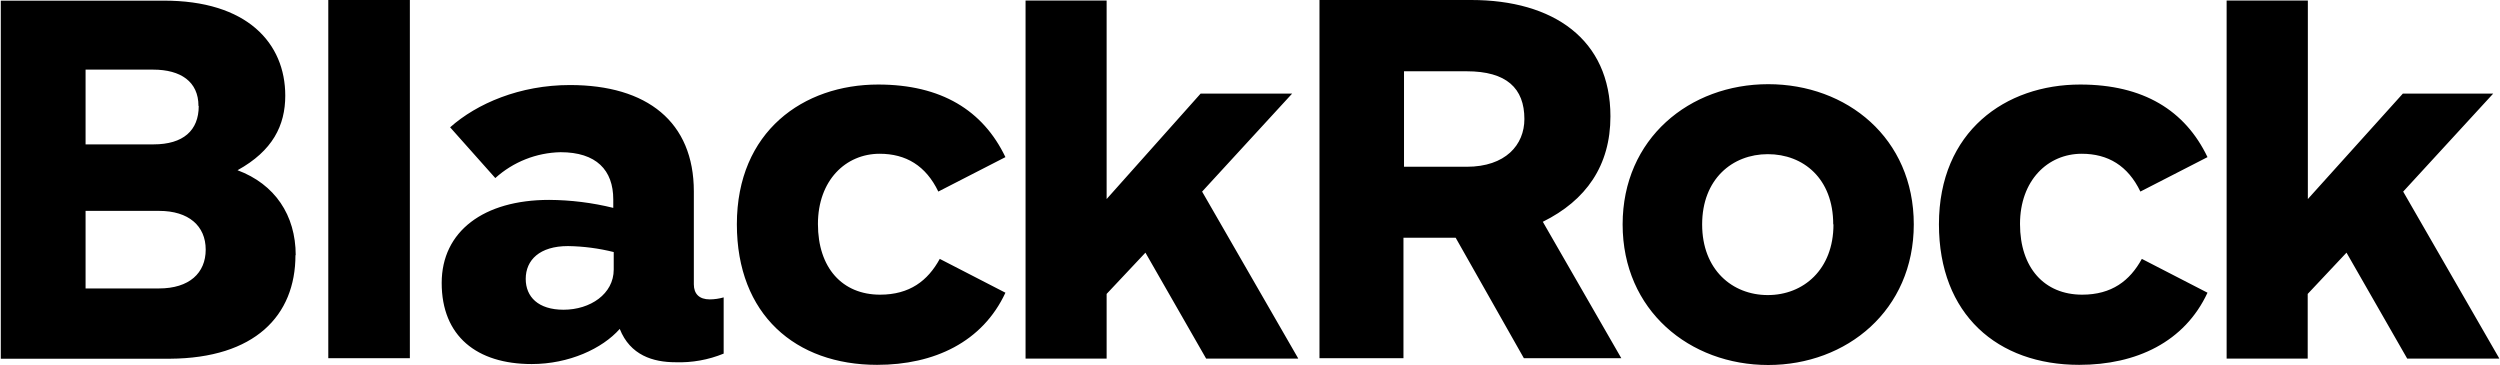
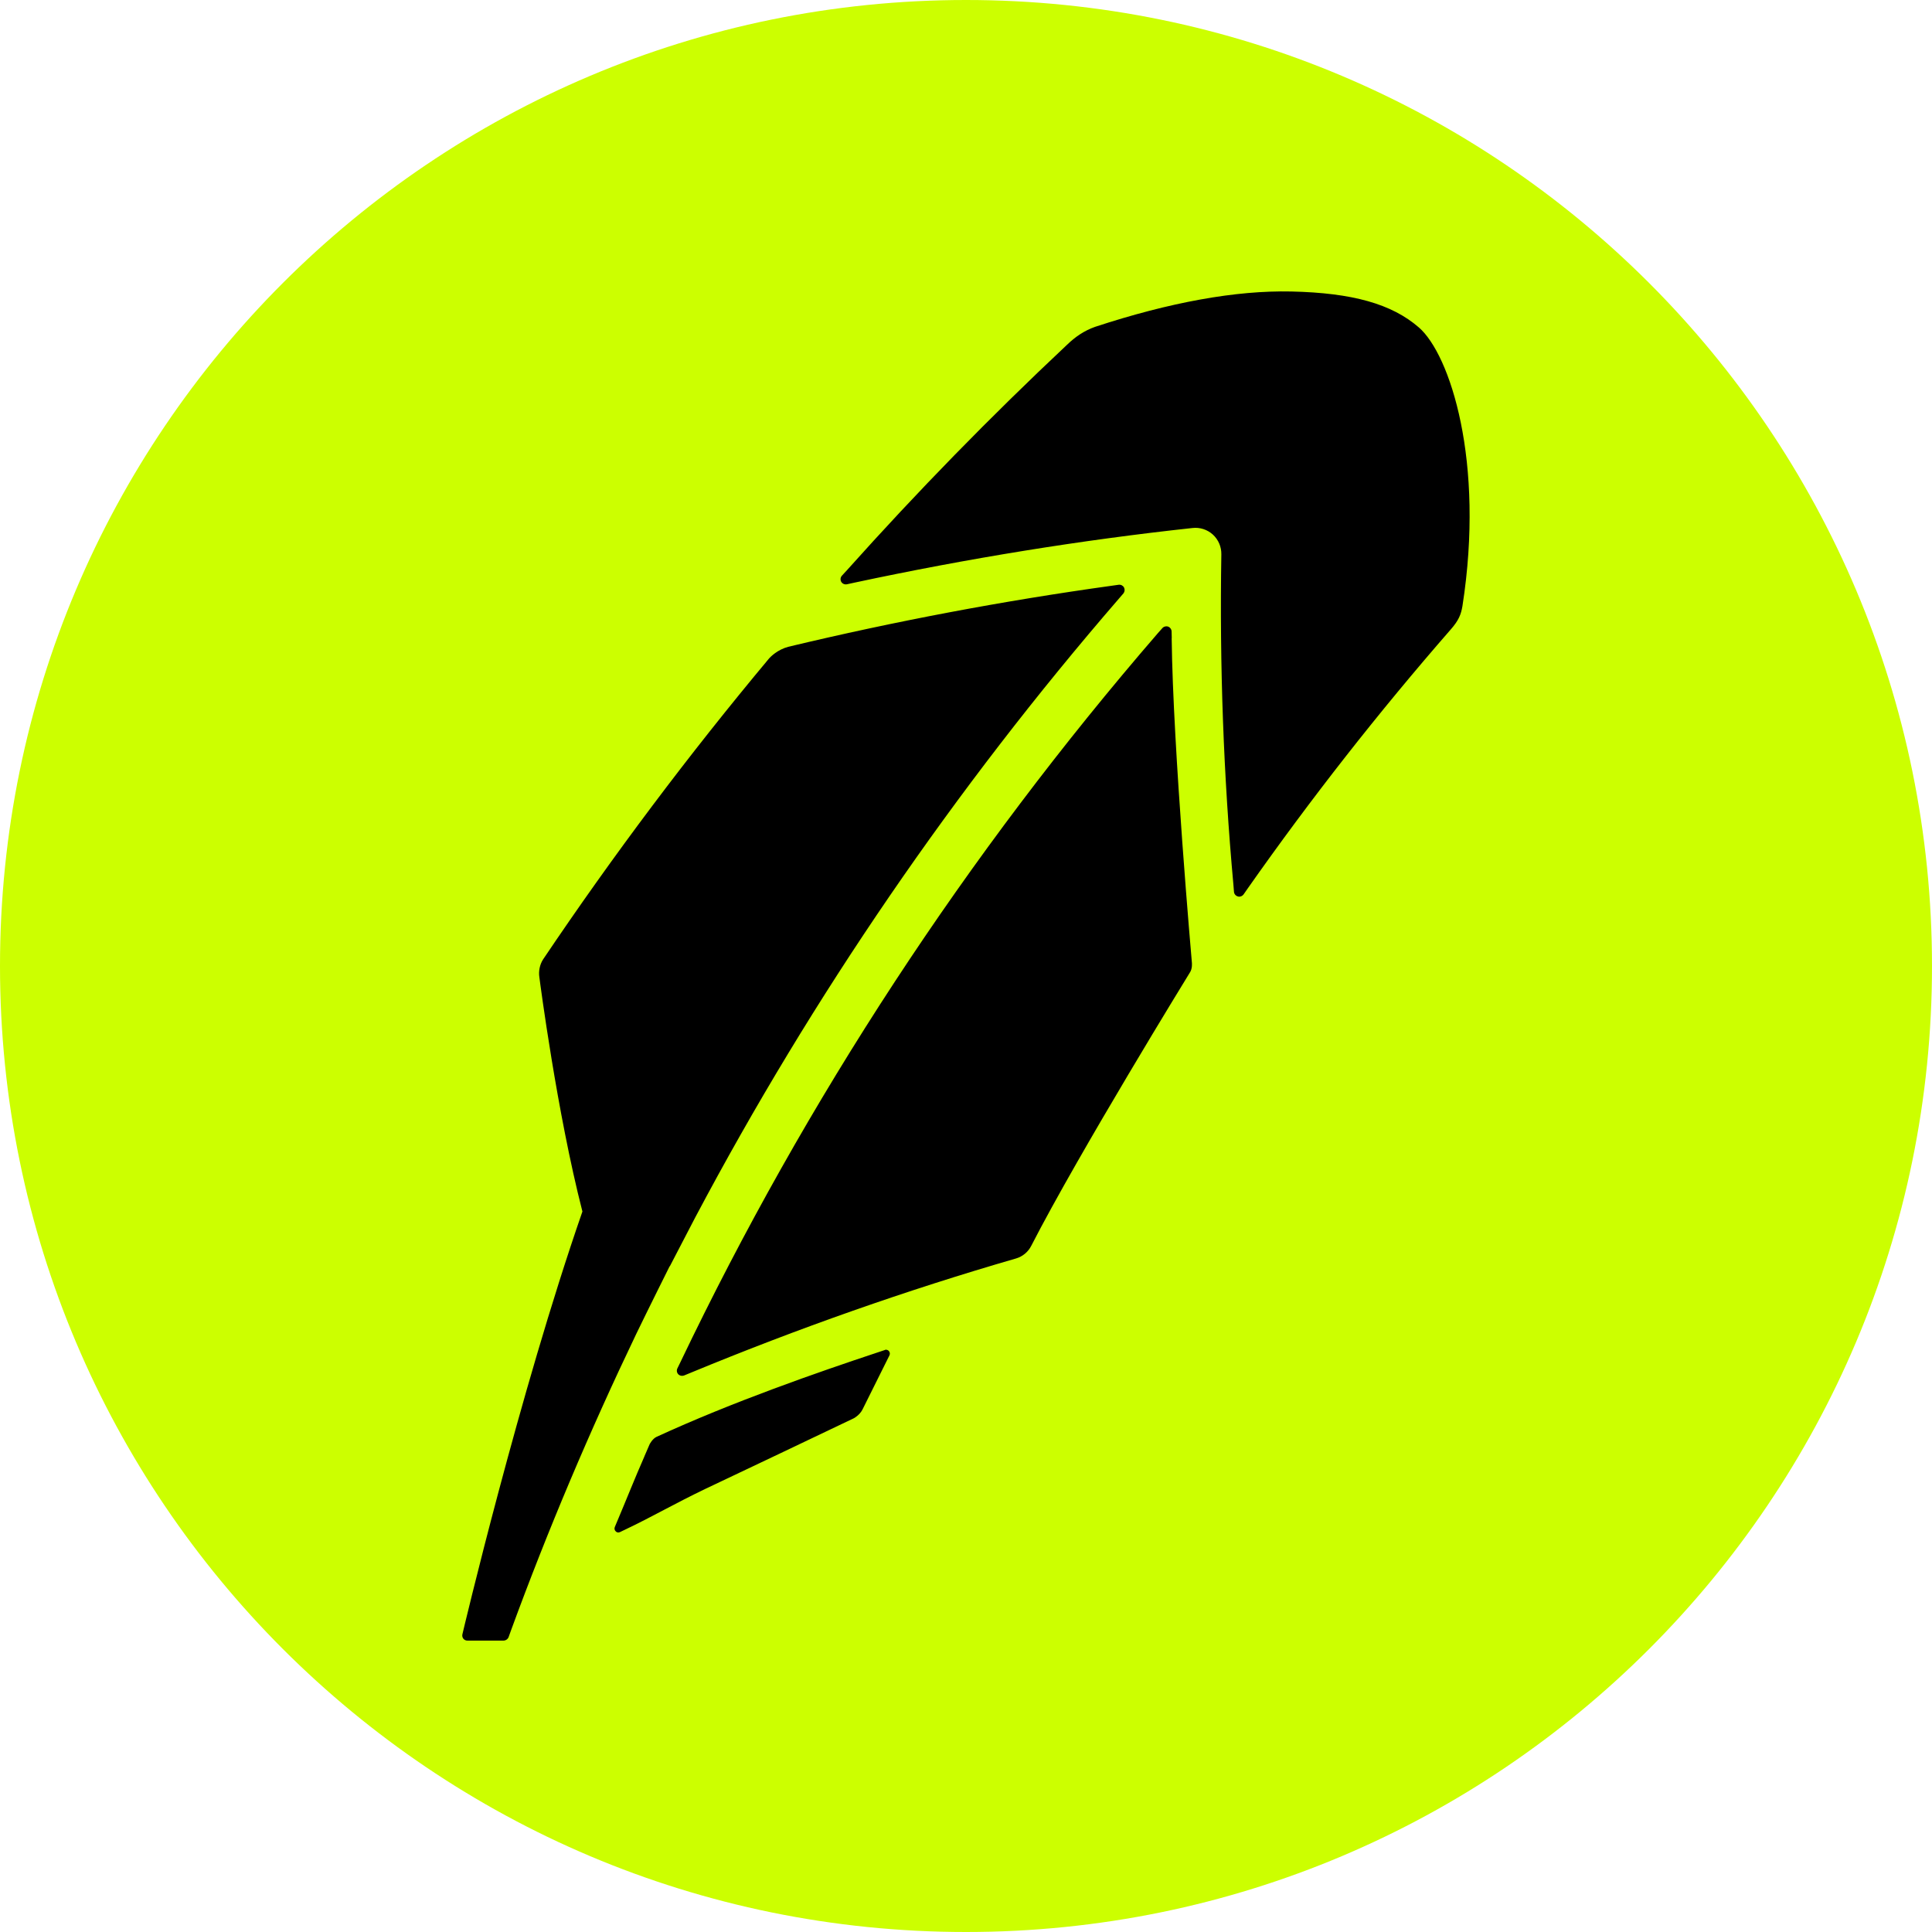
- <svg xmlns="http://www.w3.org/2000/svg" height="365" width="2500" viewBox="0.05 0 497.7 72.71">
-   <a>
-     <path d="M65.29 71.36V0h16.25v71.36zm315.84-26.65c0-17.24-13.37-27.94-29-27.94s-29 10.8-29 27.94 13.37 28 29 28 29-10.89 29-28.03zm-16 0c0 9-6 14.07-13.08 14.07s-13.08-5.05-13.08-14.07 6-14 13.08-14 13.03 4.86 13.03 13.97zM58.8 50.85c0-8-4.16-14.17-11.59-16.94 7-3.86 9.51-8.92 9.51-14.86 0-10.4-7.53-19-24.37-18.92H.05v71.33h33.68c16.89-.1 25.02-8.55 25.02-20.64zM39.48 21.13c0 4.85-3.07 7.63-9 7.63H16.94V13.87h13.47c5.46 0 9.02 2.38 9.02 7.23zm1.39 28.6c0 4.66-3.27 7.73-9.31 7.73H16.94V42.01H31.6c5.85 0 9.27 2.97 9.27 7.72zM200.18 31.3c-4.46-9.31-12.78-14.46-25.36-14.46-14.86 0-28.14 9.31-28.14 27.84 0 18 11.69 28 27.94 28 11.39 0 21-4.56 25.56-14.37l-13.08-6.74c-2.38 4.36-6 7.13-11.89 7.13-7.53 0-12.38-5.35-12.38-14.07s5.55-14 12.29-14c5.25 0 9.21 2.38 11.69 7.53zm239.46 0c-4.46-9.31-12.78-14.46-25.36-14.46-14.86 0-28.14 9.31-28.14 27.84 0 18 11.69 28 27.94 28 11.39 0 21-4.56 25.56-14.37l-13.08-6.74c-2.38 4.36-6 7.13-11.89 7.13-7.53 0-12.38-5.35-12.38-14.07s5.55-14 12.29-14c5.25 0 9.21 2.38 11.69 7.53zM303.46 71.36l-13.59-24h-10.4v24h-16.73V0h30.22c16.35 0 27.74 7.83 27.74 23.18 0 9.81-4.85 16.74-13.47 21l15.64 27.18zm-23.88-38.14h12.49c7.73 0 11.49-4.36 11.49-9.51 0-6.14-3.57-9.51-11.49-9.51h-12.49zM144.05 70.44v-11.2a10.33 10.33 0 0 1-2.77.4c-2.08 0-3.17-1.09-3.17-3v-18.5c0-13.87-9.31-21.2-24.67-21.2-10 0-18.53 3.67-23.88 8.42l9 10.11a20 20 0 0 1 13-5.15c7.13 0 10.5 3.57 10.5 9.41v1.68a54.62 54.62 0 0 0-12.78-1.59c-13 0-21.4 6.24-21.4 16.55 0 10.6 7 16.15 17.93 16.15 7.43 0 14.07-3.07 17.54-7 2.08 5.25 6.64 6.64 11.1 6.64a23.19 23.19 0 0 0 9.6-1.72zm-21.9-16.74c0 4.85-4.66 8-10 8-5.05 0-7.53-2.58-7.53-6.14 0-3.76 2.77-6.54 8.42-6.54a39.92 39.92 0 0 1 9.11 1.19zm375.59 17.66l-19.12-33.19 17.93-19.52h-18l-18.92 21V.1h-16.18v71.33h16.15V58.55l7.73-8.22 12.09 21.1h18.33zm-239.26 0l-19.12-33.19 17.93-19.52h-18.23l-18.72 21V.1h-16.15v71.33h16.15V58.55l7.73-8.22 12.09 21.1h18.33z" />
-   </a>
+ <svg xmlns="http://www.w3.org/2000/svg" viewBox="0 0 24 24" id="Robinhood--Streamline-Simple-Icons" version="1.1">
+   <defs id="defs1" />
+   <circle style="fill:#ccff00;stroke-width:3.202;stroke-opacity:0.5;fill-opacity:1" id="path2" cx="12" cy="12" r="12" />
+   <path d="M 17.626,4.068 C 17.289,3.775 16.8,3.638 16.041,3.621 15.351,3.606 14.532,3.755 13.604,4.06 13.465,4.109 13.354,4.187 13.255,4.283 a 44.883,44.883 0 0 0 -2.73,2.796 l -0.067,0.073 a 0.065,0.065 0 0 0 -0.008,0.075 c 0.014,0.024 0.043,0.037 0.071,0.031 l 0.097,-0.021 c 1.398,-0.299 2.81,-0.528 4.196,-0.678 a 0.322,0.322 0 0 1 0.253,0.082 0.325,0.325 0 0 1 0.105,0.245 c -0.023,1.375 0.027,2.757 0.15,4.106 l 0.007,0.088 a 0.065,0.065 0 0 0 0.049,0.056 c 0.004,0.002 0.009,0.002 0.015,0.003 a 0.07,0.07 0 0 0 0.055,-0.028 l 0.05,-0.072 a 38.986,38.986 0 0 1 2.524,-3.22 c 0.1,-0.114 0.127,-0.186 0.145,-0.29 0.28,-1.796 -0.154,-3.126 -0.542,-3.462 z m -3.07,3.86 -0.002,-0.085 a 0.066,0.066 0 0 0 -0.043,-0.059 0.066,0.066 0 0 0 -0.071,0.018 l -0.057,0.064 C 12.009,10.612 10.013,13.658 8.452,16.922 l -0.037,0.076 a 0.065,0.065 0 0 0 0.01,0.073 0.066,0.066 0 0 0 0.046,0.02 0.086,0.086 0 0 0 0.026,-0.004 l 0.078,-0.032 c 1.334,-0.552 2.695,-1.031 4.047,-1.422 a 0.309,0.309 0 0 0 0.188,-0.156 c 0.593,-1.156 1.97,-3.394 1.97,-3.394 0.035,-0.05 0.026,-0.125 0.026,-0.125 0,0 -0.236,-2.676 -0.251,-4.03 z M 8.321,15.73 c 0.047,-0.091 0.264,-0.509 0.313,-0.602 l 0.009,-0.017 C 10.094,12.374 11.863,9.791 13.899,7.437 l 0.057,-0.066 a 0.068,0.068 0 0 0 0.007,-0.073 0.066,0.066 0 0 0 -0.066,-0.034 l -0.085,0.012 A 42.166,42.166 0 0 0 9.791,8.035 C 9.658,8.071 9.573,8.158 9.555,8.178 A 45.167,45.167 0 0 0 6.747,11.917 c -0.043,0.066 -0.058,0.151 -0.047,0.221 0.009,0.069 0.218,1.677 0.535,2.912 -0.786,2.264 -1.49,5.248 -1.49,5.248 a 0.066,0.066 0 0 0 0.009,0.056 0.062,0.062 0 0 0 0.052,0.026 h 0.448 a 0.069,0.069 0 0 0 0.064,-0.043 l 0.03,-0.084 c 0.457,-1.247 0.979,-2.479 1.555,-3.681 0.134,-0.278 0.416,-0.843 0.416,-0.843 z m 2.672,1.04 -0.111,0.037 c -0.716,0.238 -1.776,0.605 -2.728,1.043 -0.05,0.024 -0.084,0.091 -0.084,0.091 -0.018,0.041 -0.04,0.091 -0.064,0.148 l -0.003,0.008 c -0.107,0.242 -0.253,0.607 -0.317,0.756 l -0.049,0.117 a 0.047,0.047 0 0 0 0.012,0.053 0.043,0.043 0 0 0 0.032,0.014 c 0.006,0 0.014,-0.002 0.021,-0.005 l 0.114,-0.055 c 0.261,-0.124 0.59,-0.311 0.935,-0.476 l 0.012,-0.006 a 618.401,618.401 0 0 0 1.844,-0.877 c 0,0 0.072,-0.038 0.108,-0.11 l 0.334,-0.671 a 0.049,0.049 0 0 0 -0.006,-0.053 0.048,0.048 0 0 0 -0.052,-0.015 z" fill="#000000" stroke-width="0.698" id="path1" />
</svg>
